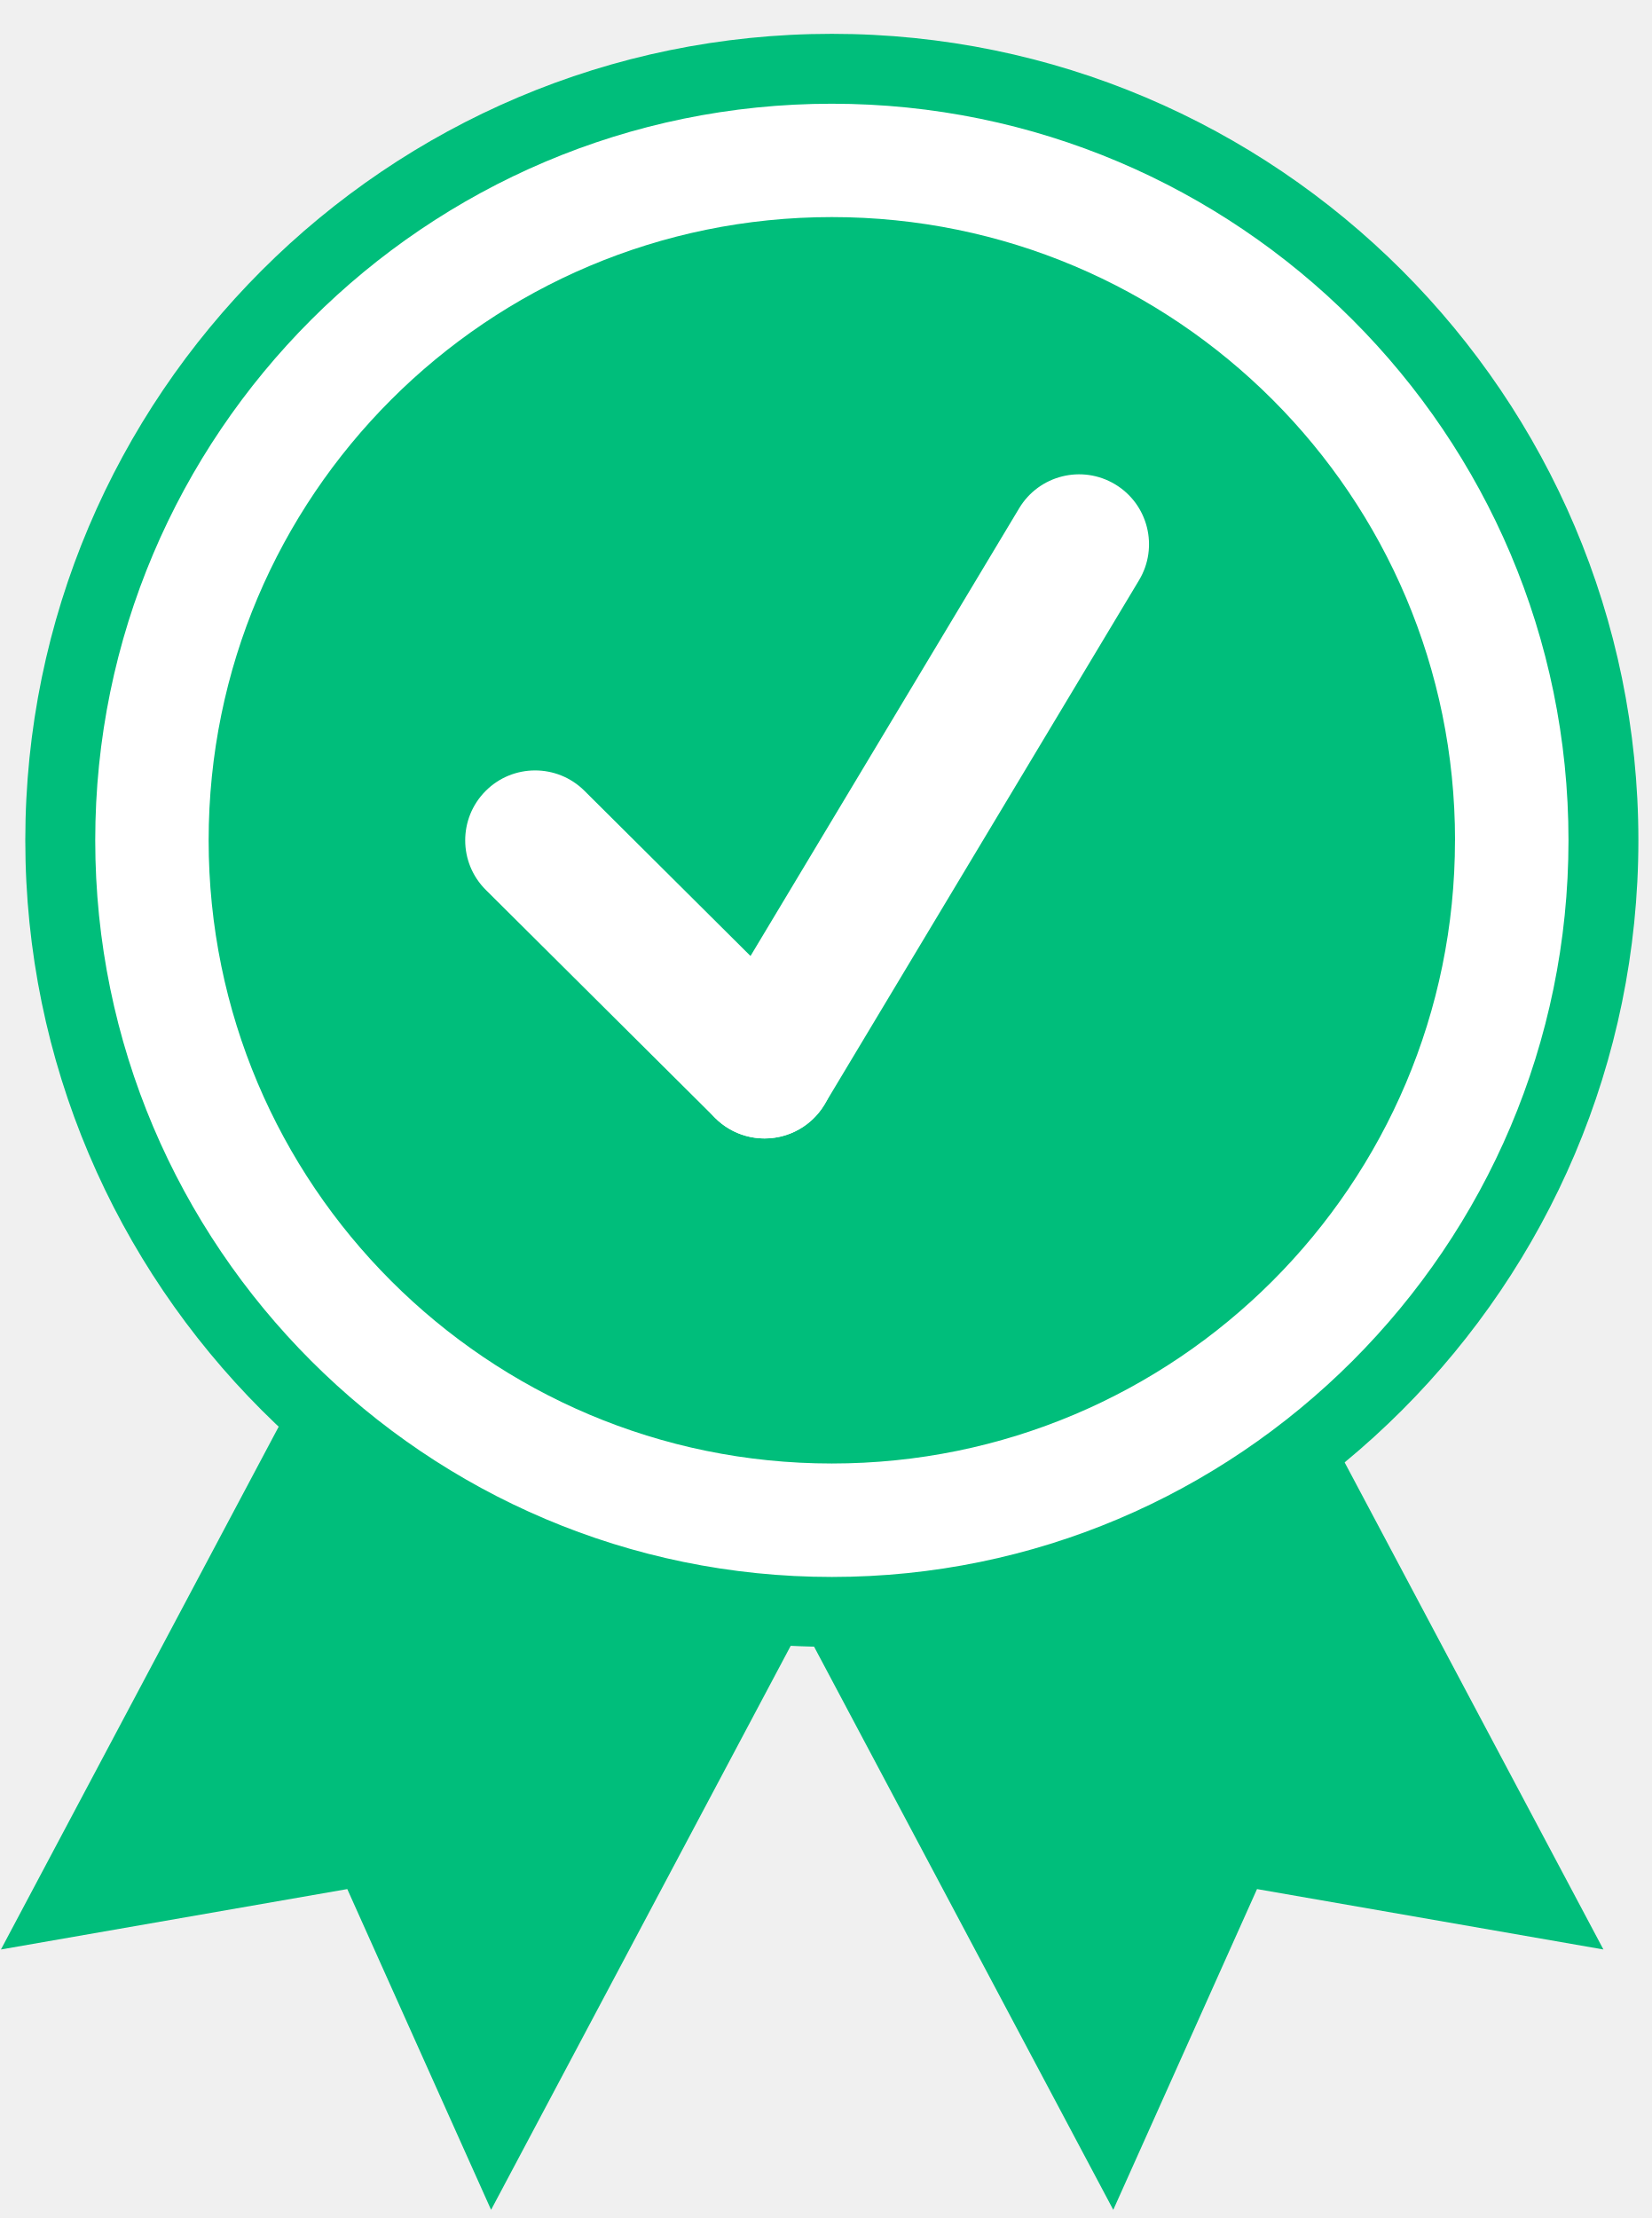
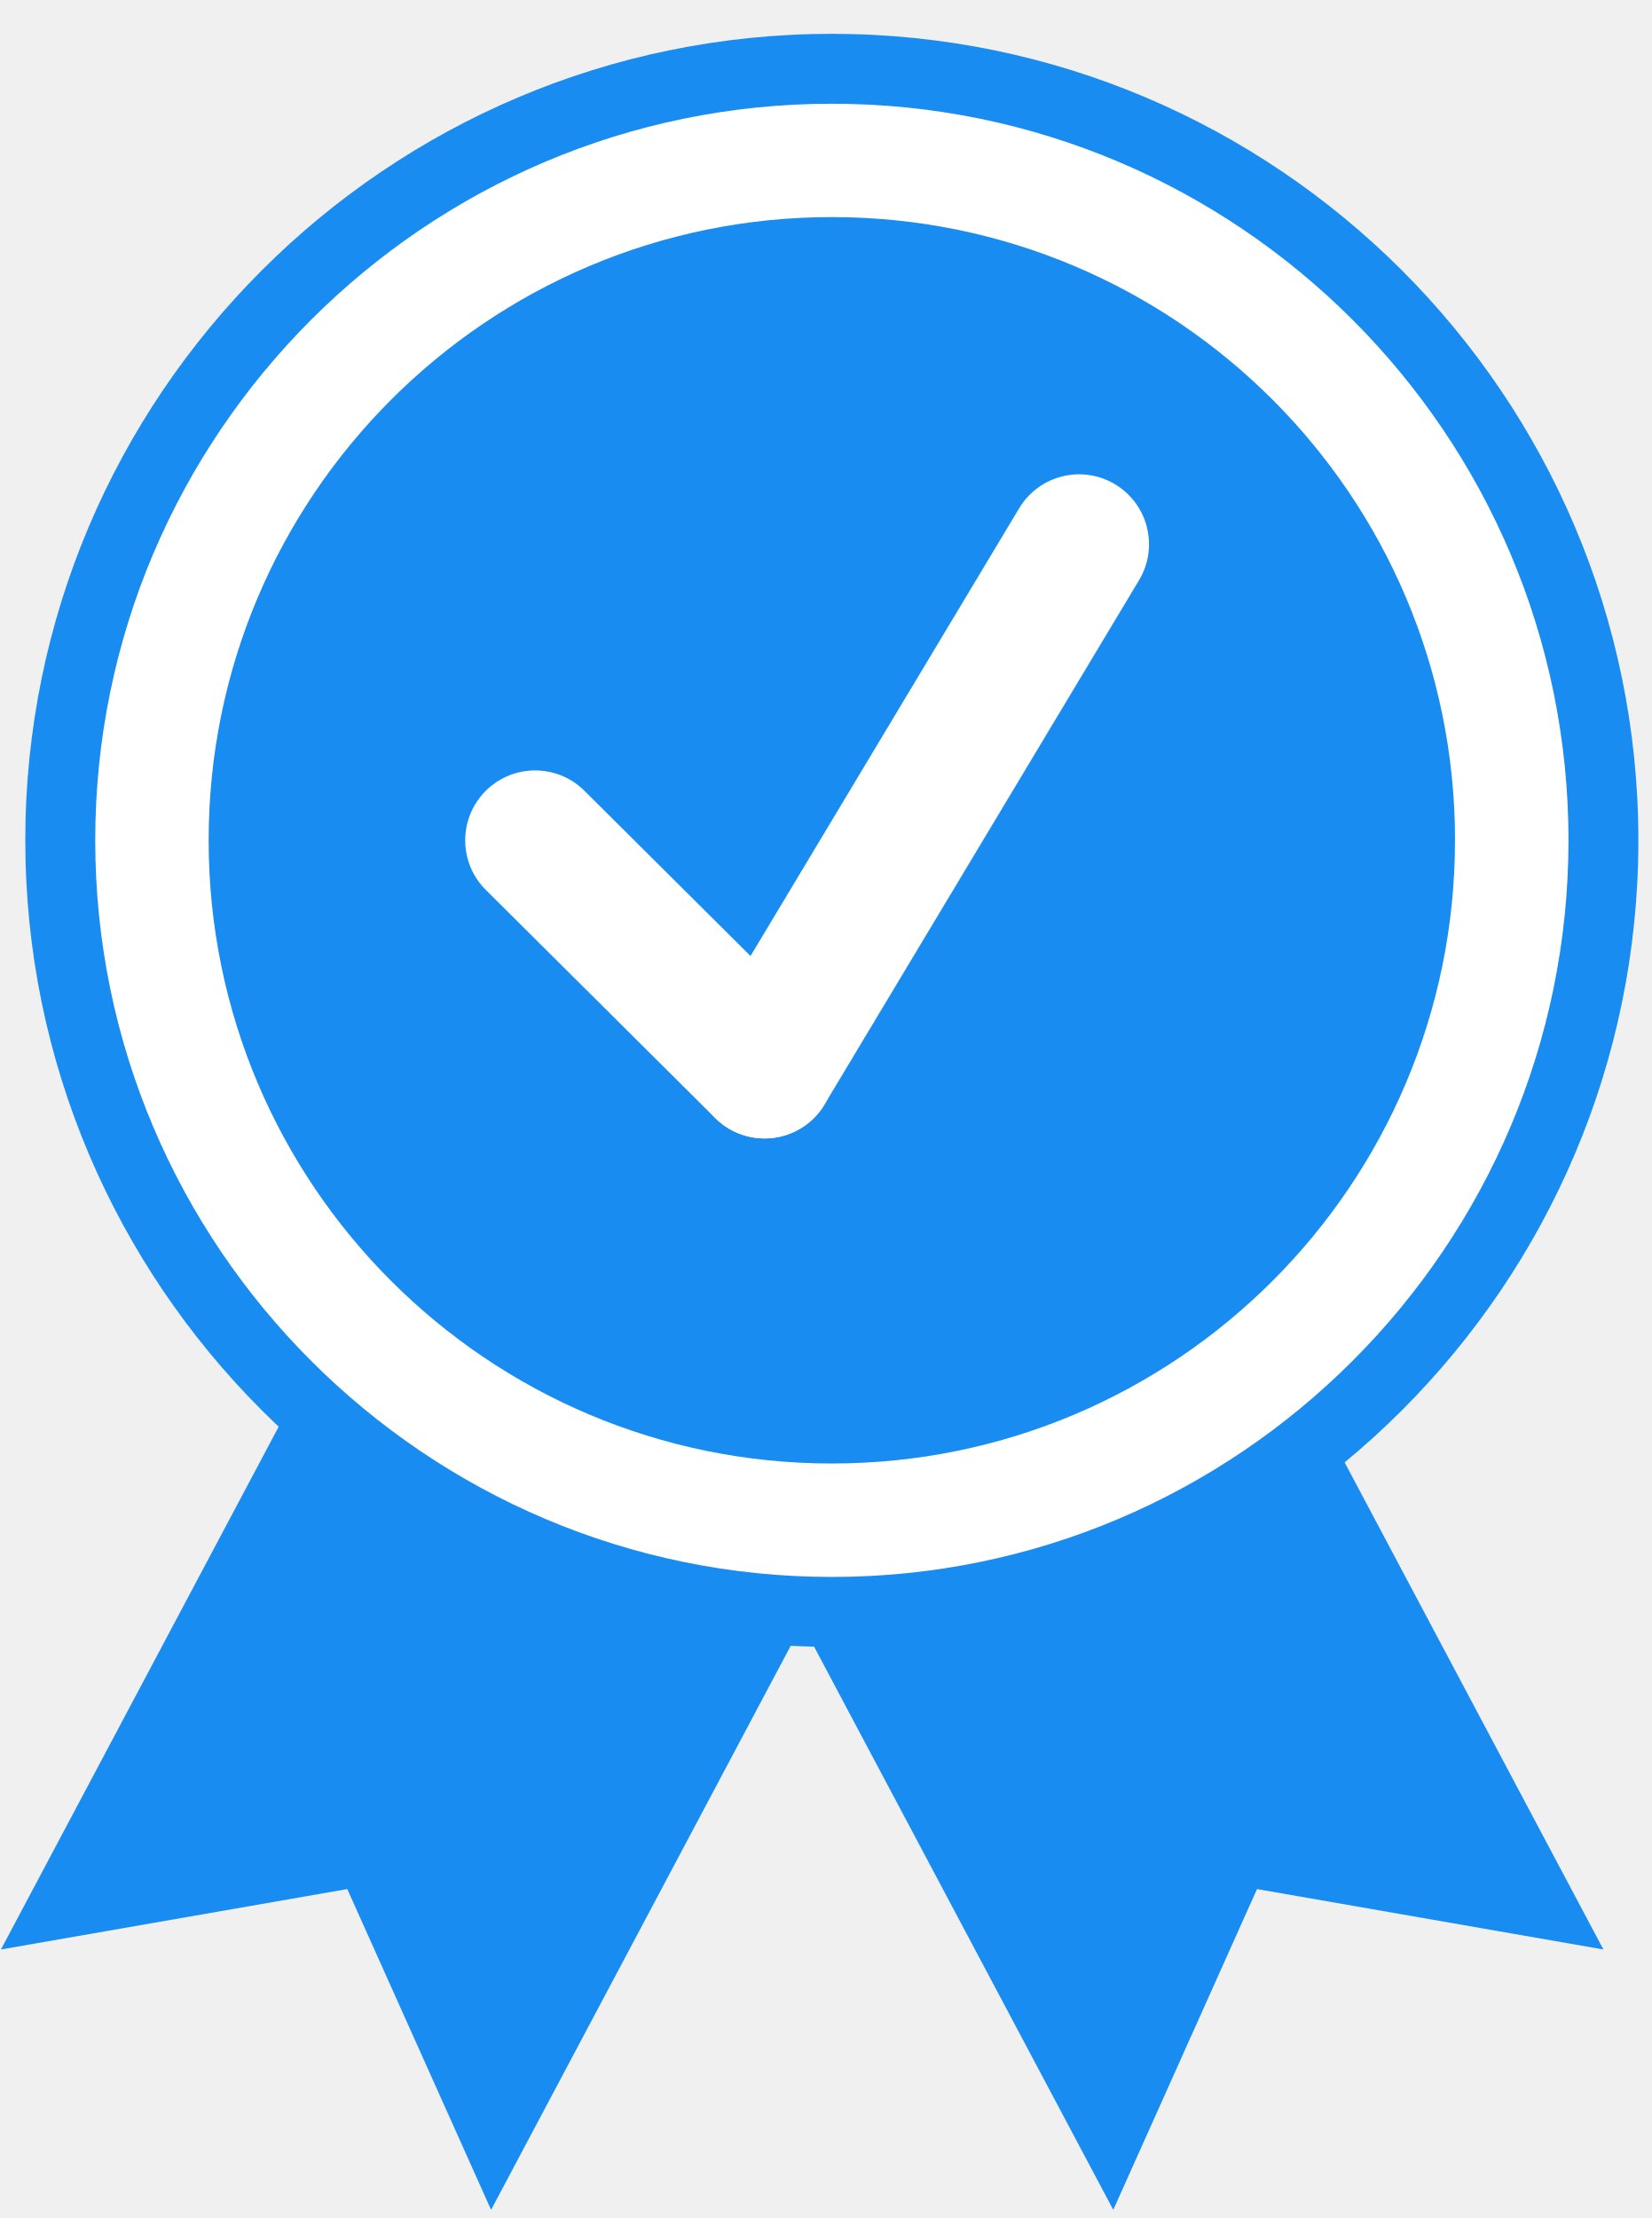
<svg xmlns="http://www.w3.org/2000/svg" width="17.5" height="23.5" viewBox="0 0 35 47">
  <g>
    <g>
-       <path fill="#00be7b" d="M33.976 41.31l-7.34-1.28-3.046 6.797-9.196-17.31L24.78 24z" />
+       <path fill="#198cf2" d="M33.976 41.31l-7.34-1.28-3.046 6.797-9.196-17.31L24.78 24z" />
    </g>
    <g>
-       <path fill="#00be7b" d="M.02 41.31l7.339-1.28 3.047 6.797 9.195-17.31L9.216 24z" />
+       <path fill="#198cf2" d="M.02 41.31l7.339-1.28 3.047 6.797 9.195-17.31L9.216 24z" />
    </g>
    <g>
      <path fill="#fff" d="M33.976 17.807c0 9.029-7.32 16.349-16.35 16.349-9.03 0-16.348-7.32-16.348-16.35 0-9.03 7.319-16.35 16.349-16.35 9.029 0 16.349 7.32 16.349 16.35z" />
    </g>
    <g>
-       <path fill="#00be7b" d="M.536 17.806C.536 8.384 8.204.717 17.627.717c9.424 0 17.09 7.667 17.09 17.09 0 9.422-7.666 17.09-17.09 17.09S.536 27.228.536 17.806zm1.482 0c0 8.608 7.002 15.61 15.609 15.61 8.606 0 15.609-7.002 15.609-15.61 0-8.607-7.003-15.608-15.61-15.608C9.02 2.198 2.018 9.2 2.018 17.806z" />
+       <path fill="#198cf2" d="M.536 17.806C.536 8.384 8.204.717 17.627.717c9.424 0 17.09 7.667 17.09 17.09 0 9.422-7.666 17.09-17.09 17.09S.536 27.228.536 17.806zm1.482 0c0 8.608 7.002 15.61 15.609 15.61 8.606 0 15.609-7.002 15.609-15.61 0-8.607-7.003-15.608-15.61-15.608C9.02 2.198 2.018 9.2 2.018 17.806z" />
    </g>
    <g>
-       <path fill="#00be7b" d="M30.831 17.807c0 7.293-5.912 13.205-13.205 13.205S4.421 25.1 4.421 17.807 10.334 4.6 17.627 4.6c7.293 0 13.205 5.913 13.205 13.206z" />
+       <path fill="#198cf2" d="M30.831 17.807c0 7.293-5.912 13.205-13.205 13.205S4.421 25.1 4.421 17.807 10.334 4.6 17.627 4.6c7.293 0 13.205 5.913 13.205 13.206z" />
    </g>
    <g>
      <path fill="#fff" d="M16.2 24.124c-.377 0-.756-.144-1.044-.431l-4.862-4.836a1.481 1.481 0 1 1 2.09-2.1l4.86 4.835a1.48 1.48 0 0 1-1.044 2.532z" />
    </g>
    <g>
      <path fill="#fff" d="M16.199 24.124a1.483 1.483 0 0 1-1.269-2.244l6.666-11.11a1.481 1.481 0 1 1 2.54 1.525l-6.665 11.11a1.481 1.481 0 0 1-1.272.719z" />
    </g>
  </g>
</svg>
